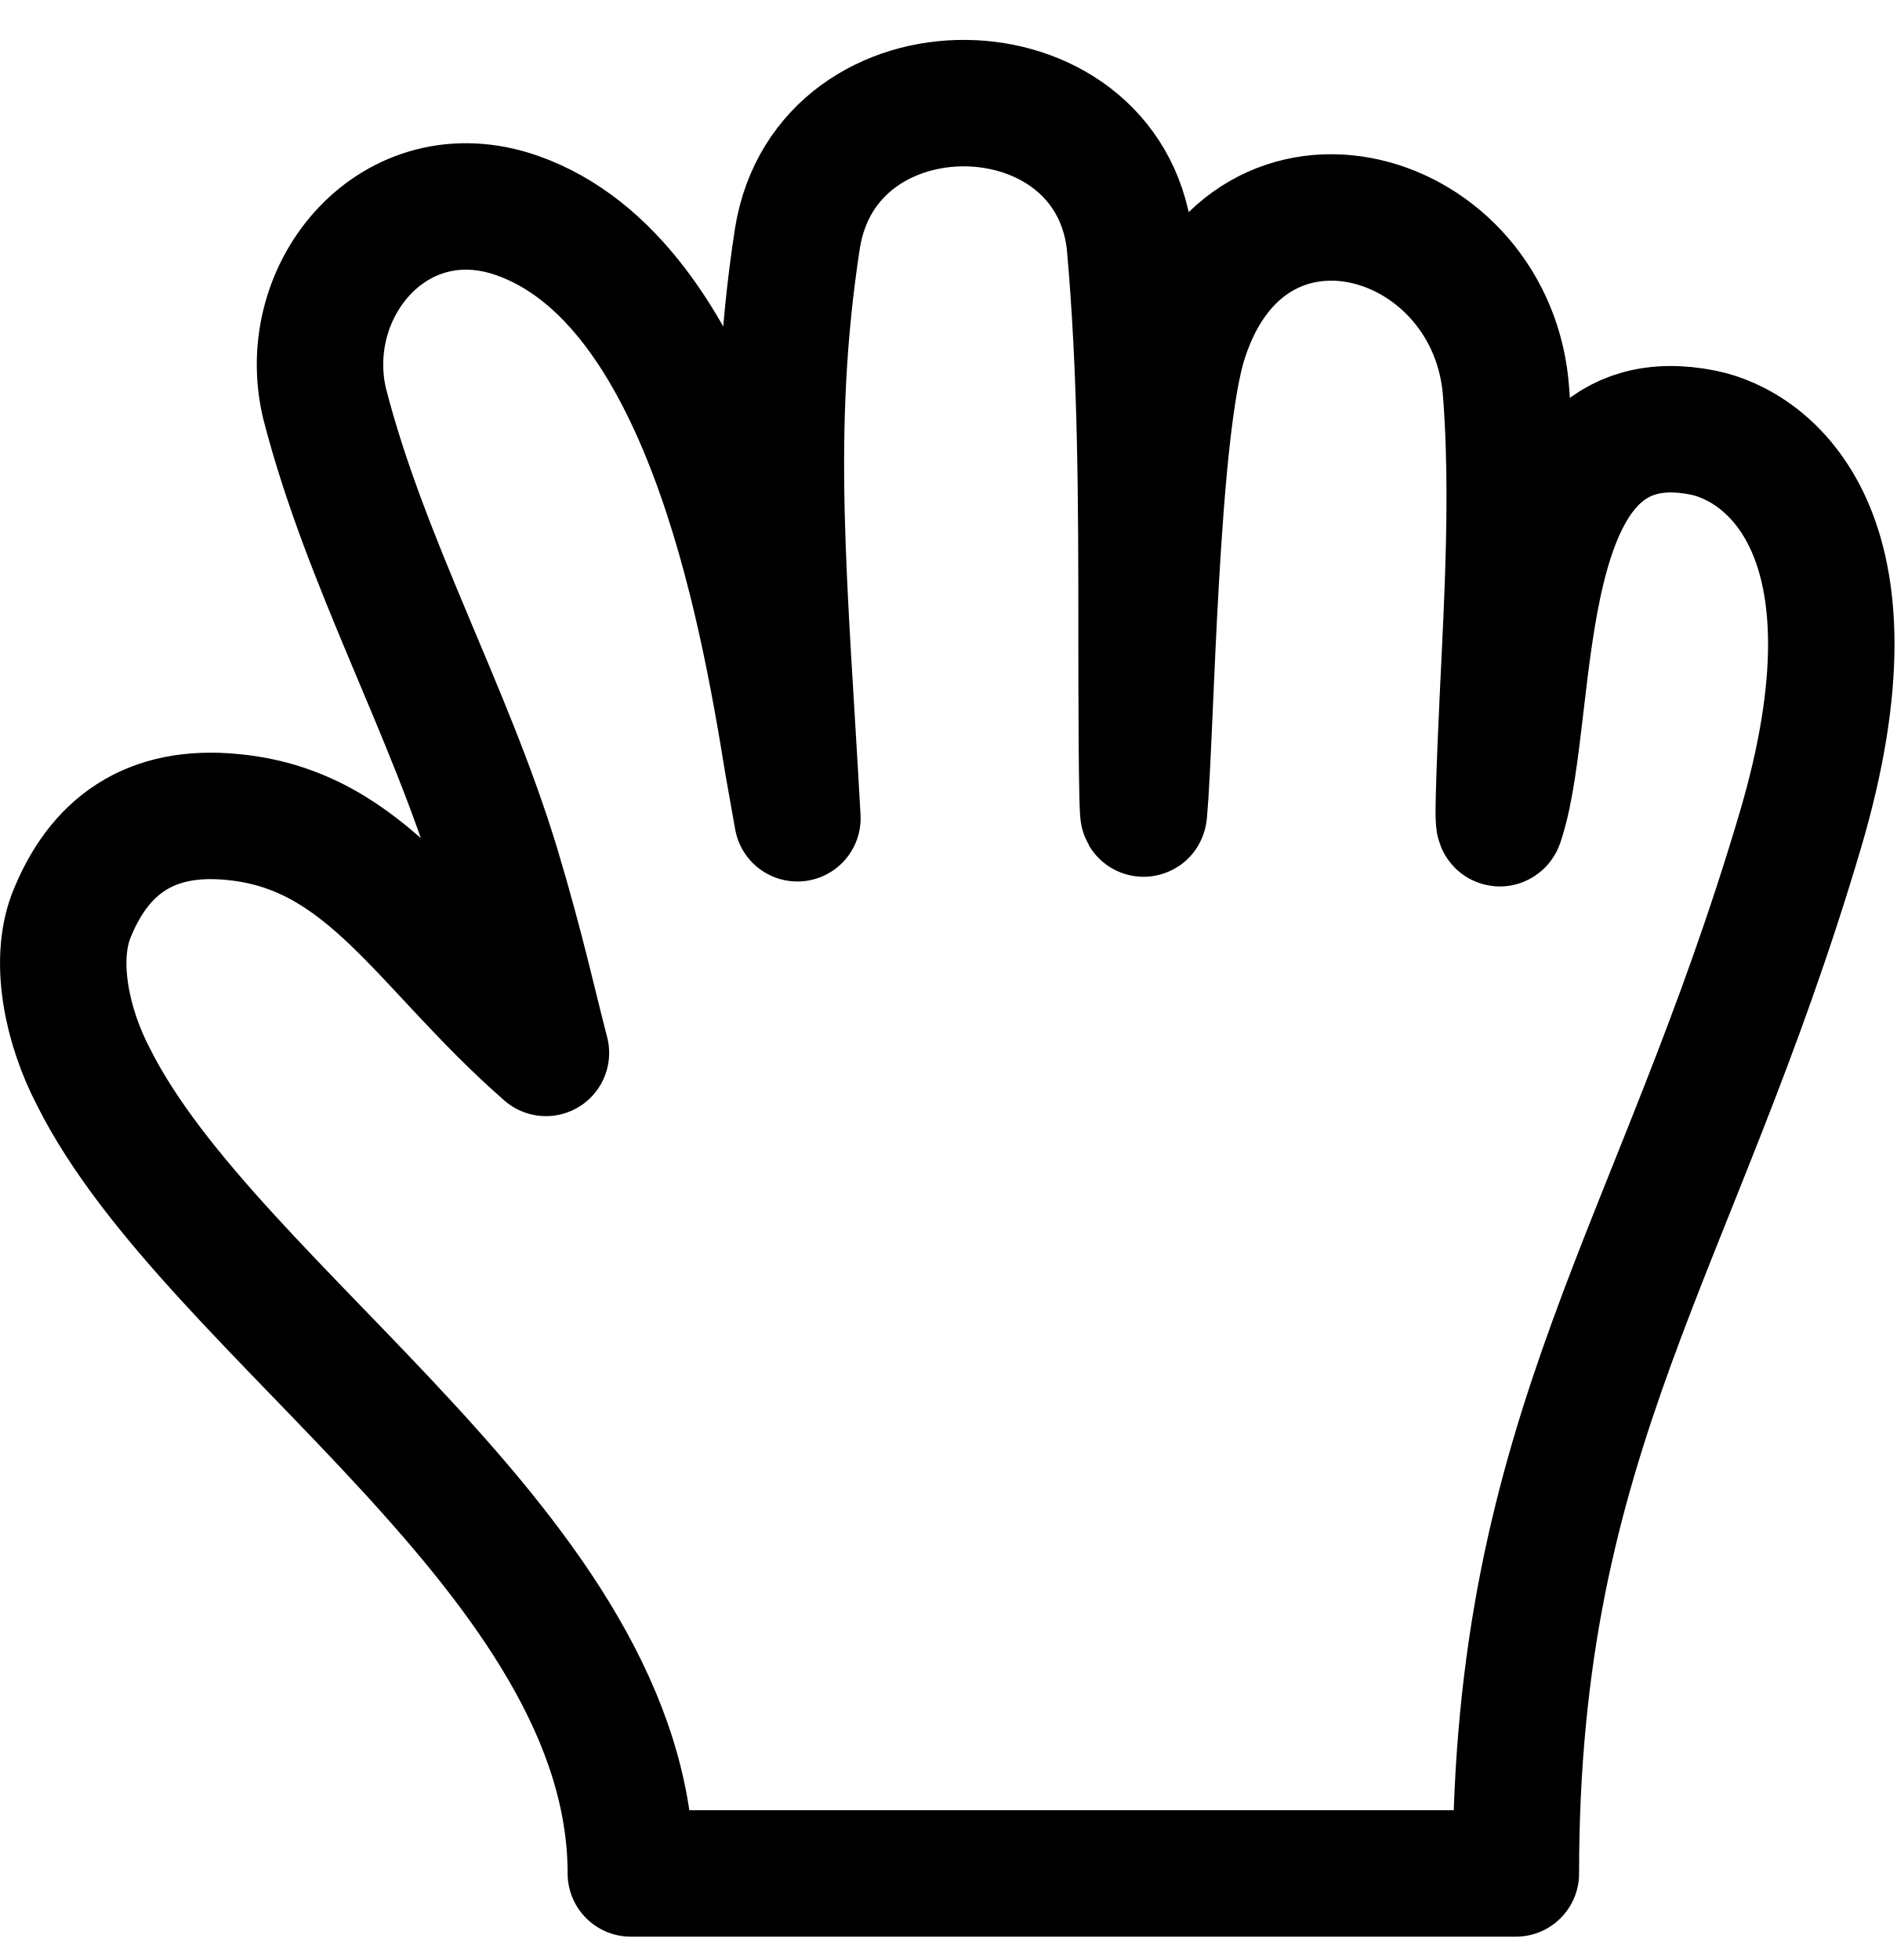
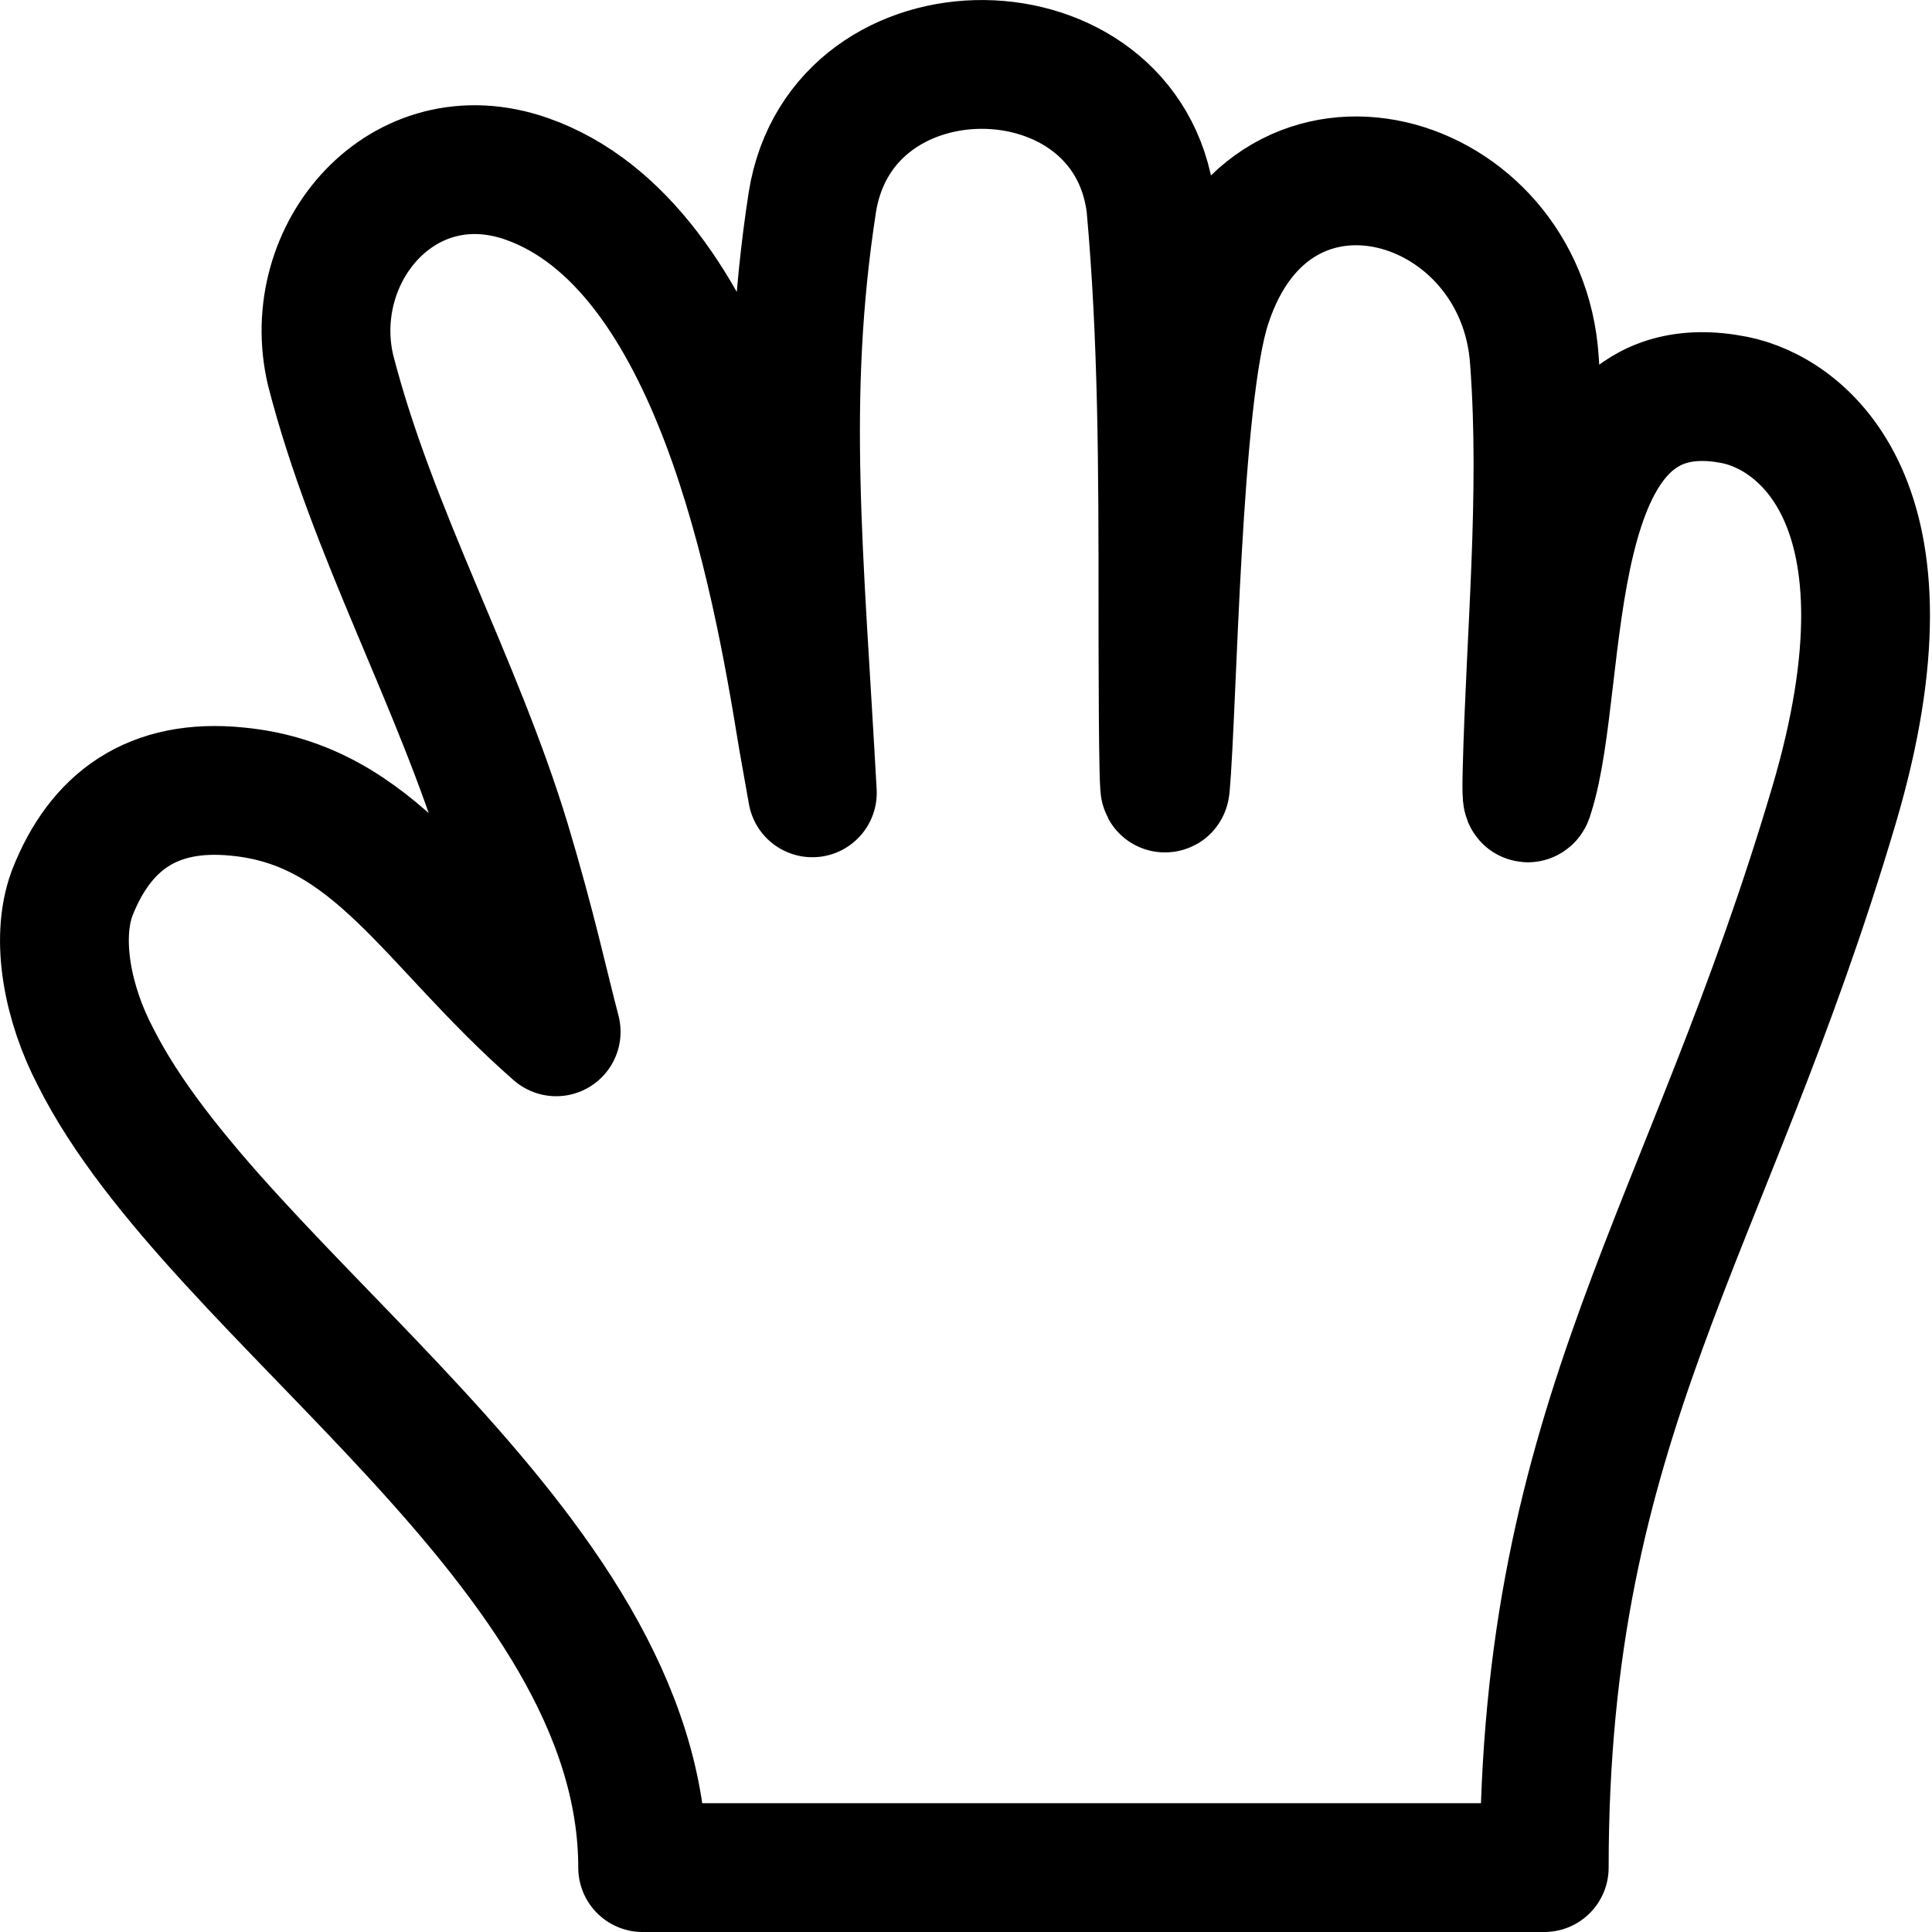
- <svg xmlns="http://www.w3.org/2000/svg" width="30" height="31" fill="none">
-   <path stroke="#000" stroke-linecap="round" stroke-linejoin="round" stroke-width="2" d="M8.636 16.653c-.19-.723-.38-1.618-.78-2.95-.757-2.49-2.075-4.8-2.723-7.326-.425-1.81 1.12-3.643 3.046-2.969 2.949 1.036 3.868 6.109 4.283 8.678l.152.856c-.203-3.707-.469-6.126 0-9.172.463-2.891 4.888-2.825 5.254.038.189 2.079.19 4.154.19 6.242 0 .437 0 3.082.038 2.797.114-1.256.171-6.07.647-7.498 1.04-3.19 4.893-2.028 5.083.876.157 2.1-.062 4.29-.114 6.393 0 .077-.02.571.038.343.574-1.786.076-6.736 3.187-6.119 1.027.204 2.931 1.59 1.542 6.289-1.96 6.631-4.5 9.498-4.5 16.5h-14c0-5-6.61-8.82-8.5-12.598-.418-.799-.626-1.808-.36-2.53.438-1.123 1.254-1.713 2.568-1.58 2.142.206 3.008 2.032 4.949 3.73Z" />
+ <svg xmlns="http://www.w3.org/2000/svg" width="30" height="30" fill="none">
+   <path stroke="#000" stroke-linecap="round" stroke-linejoin="round" stroke-width="2" d="M8.636 16.022c-.19-.723-.38-1.618-.78-2.95-.757-2.49-2.075-4.8-2.723-7.326-.425-1.81 1.12-3.643 3.046-2.969 2.949 1.036 3.868 6.109 4.283 8.678l.152.856c-.203-3.707-.469-6.126 0-9.172.463-2.89 4.888-2.825 5.254.038.189 2.079.19 4.154.19 6.242 0 .437 0 3.082.038 2.797.114-1.256.171-6.07.647-7.498 1.04-3.19 4.893-2.028 5.083.876.157 2.1-.062 4.29-.114 6.394 0 .076-.02.57.038.342.574-1.786.076-6.736 3.187-6.119 1.027.204 2.931 1.59 1.542 6.289-1.96 6.631-4.5 9.498-4.5 16.5h-14c0-5-6.61-8.82-8.5-12.598-.418-.799-.626-1.807-.36-2.53.438-1.123 1.254-1.713 2.568-1.58 2.142.206 3.008 2.032 4.949 3.73Z" />
</svg>
